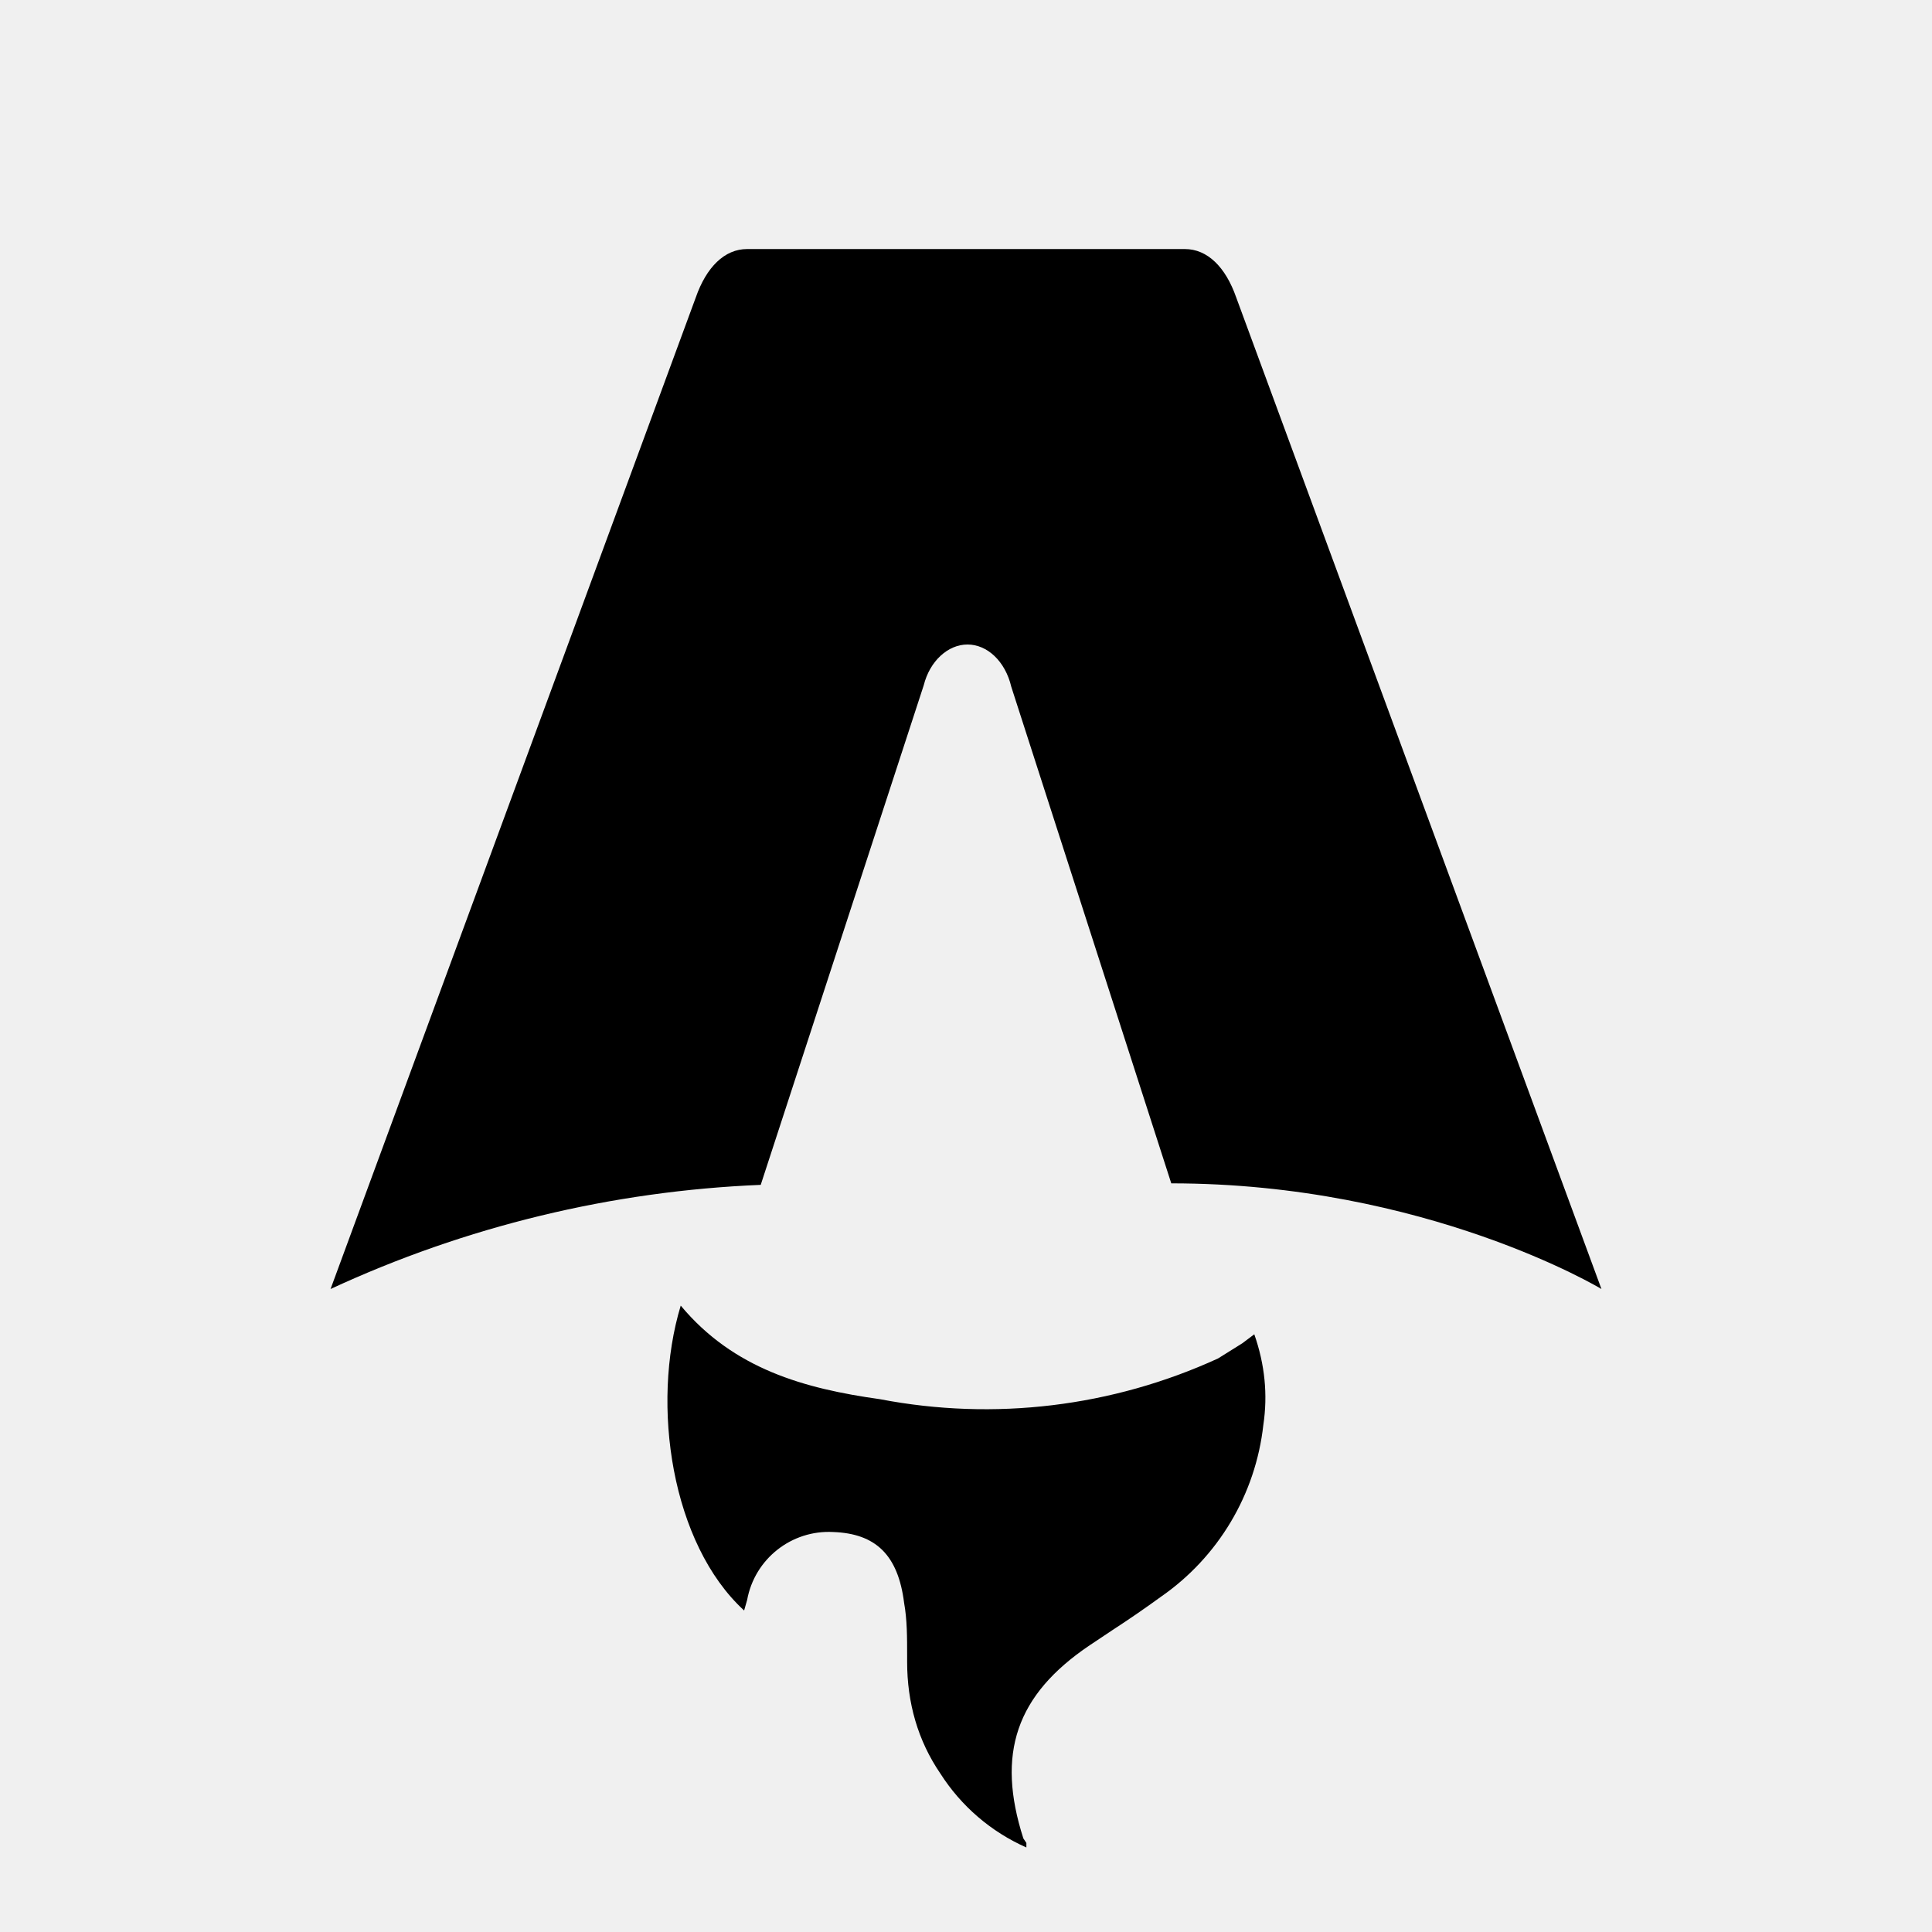
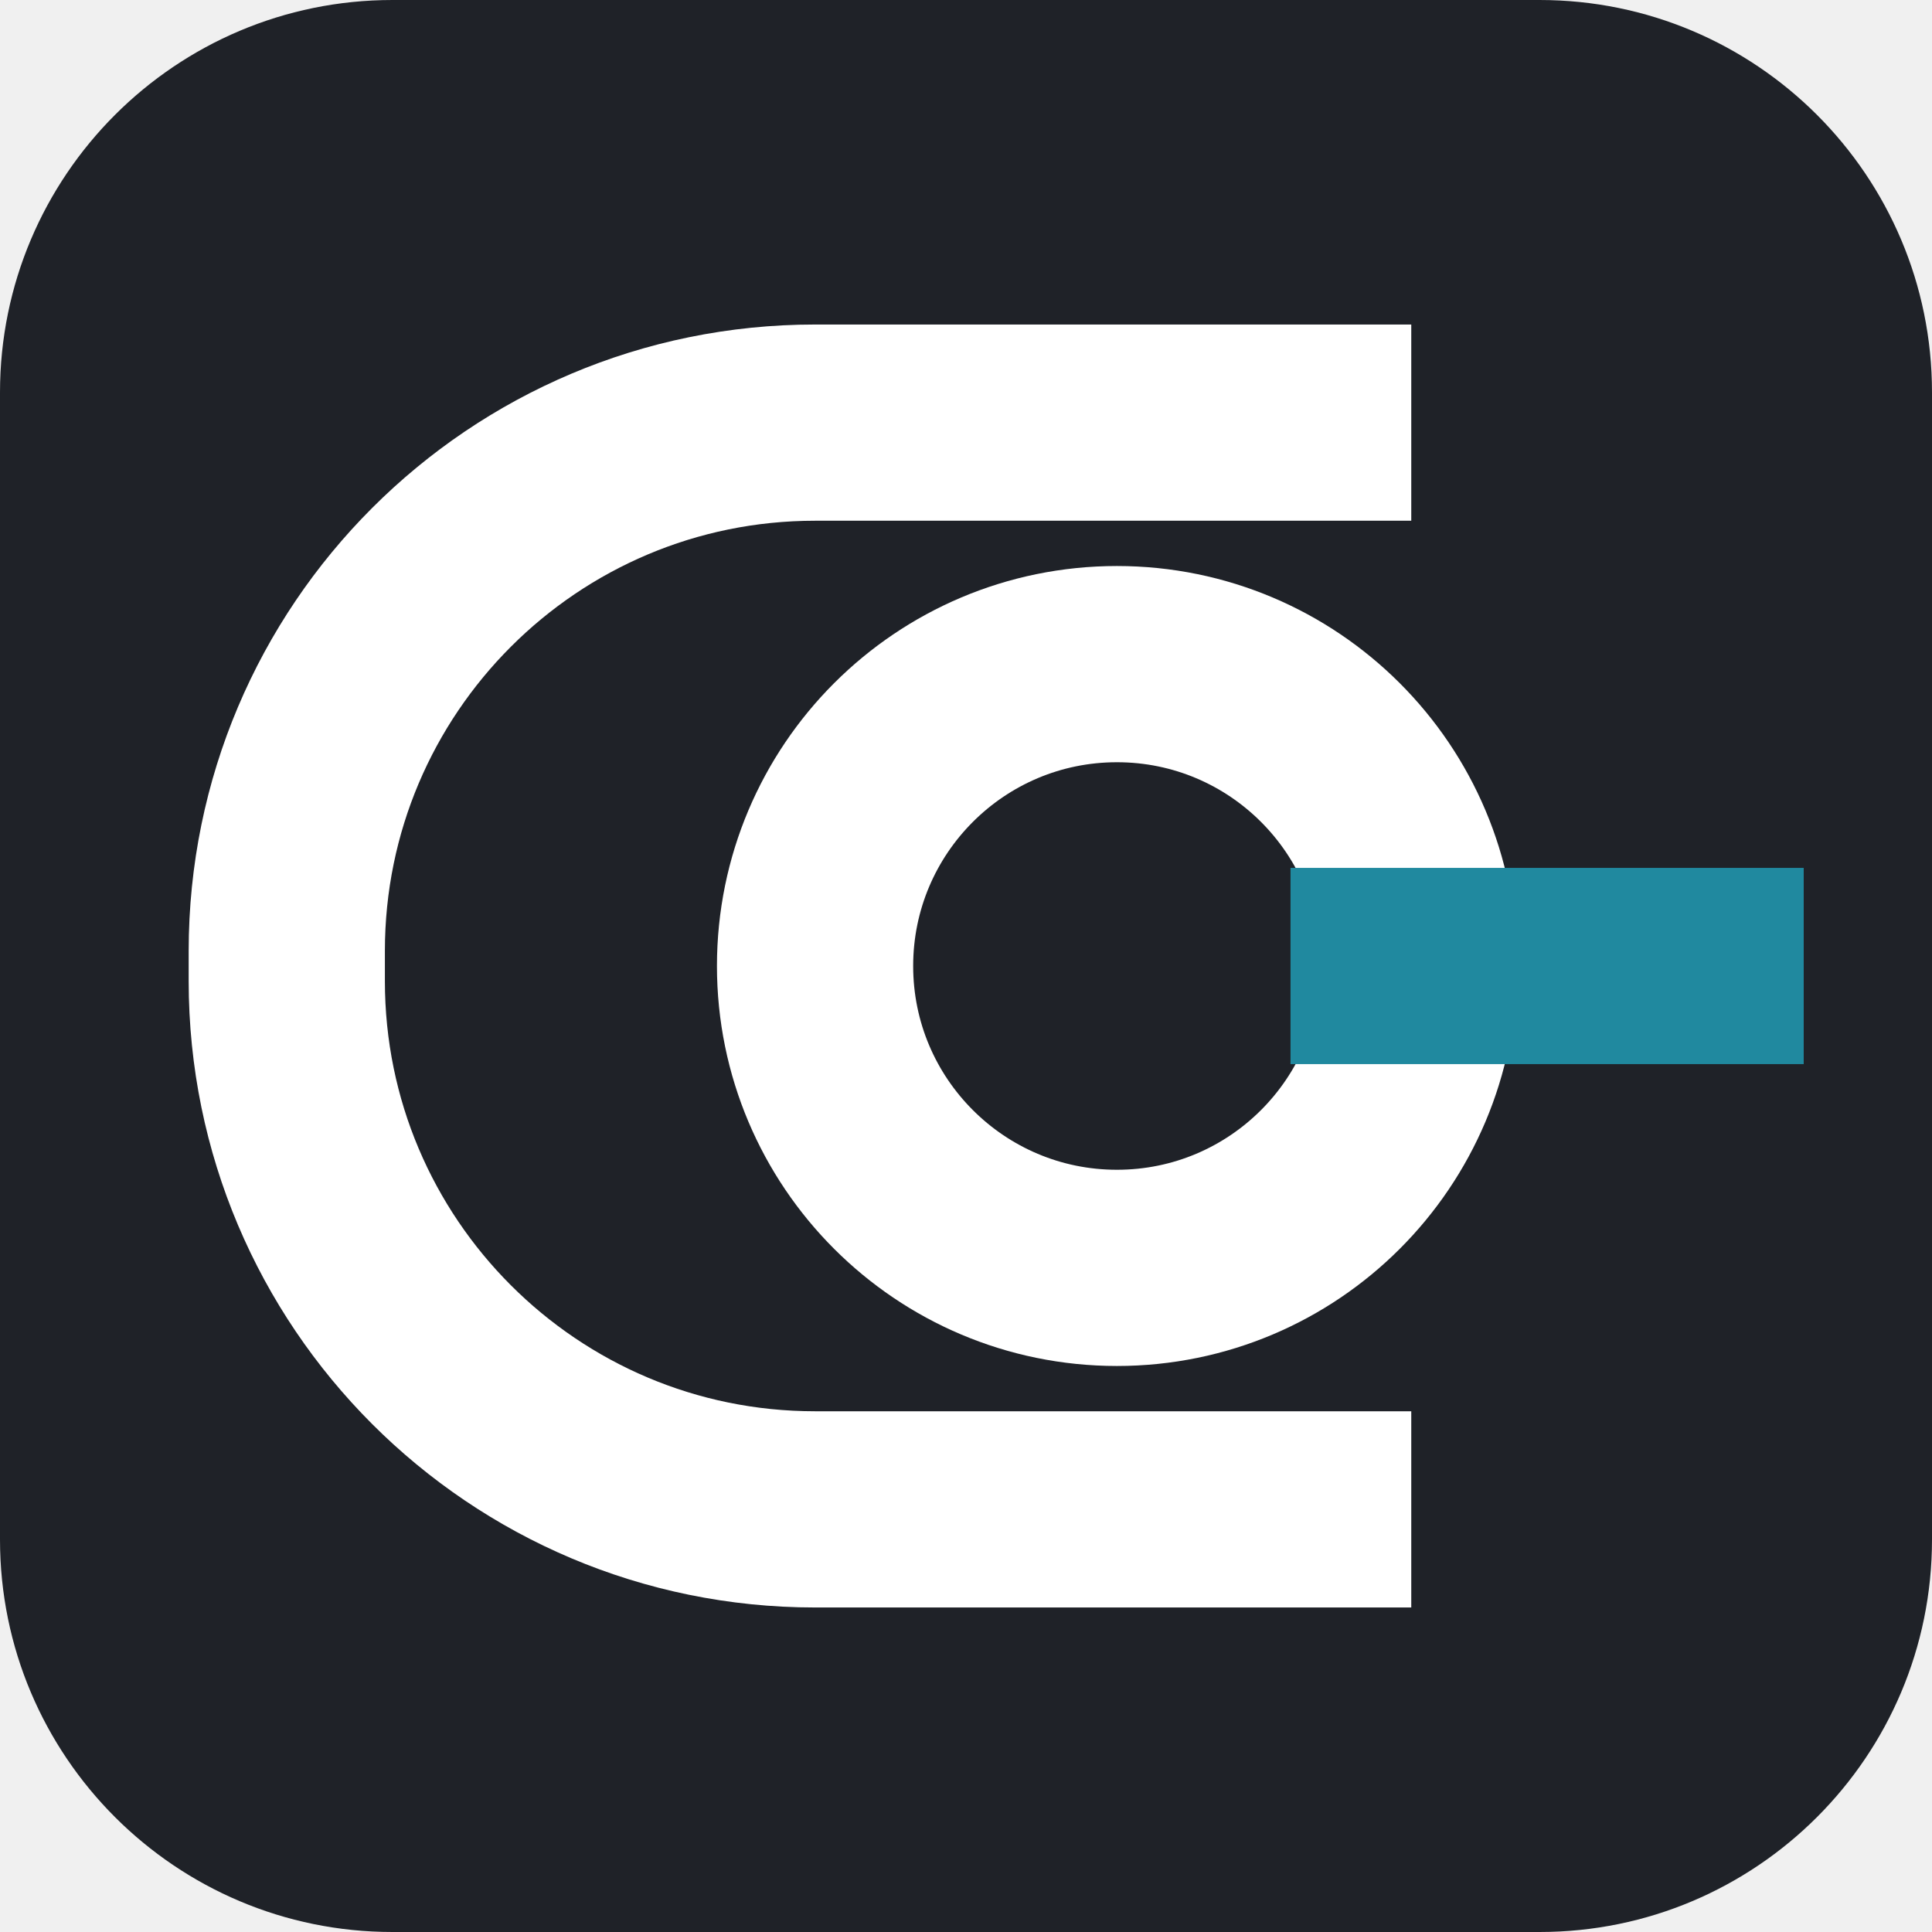
<svg xmlns="http://www.w3.org/2000/svg" fill="none" viewBox="0 0 128 128">
-   <path d="M50.4 78.5a75.1 75.1 0 0 0-28.5 6.9l24.2-65.7c.7-2 1.9-3.2 3.4-3.2h29c1.5 0 2.7 1.2 3.4 3.2l24.2 65.7s-11.6-7-28.5-7L67 45.5c-.4-1.7-1.6-2.8-2.9-2.8-1.3 0-2.5 1.1-2.9 2.7L50.4 78.5Zm-1.1 28.2Zm-4.2-20.2c-2 6.6-.6 15.8 4.2 20.2a17.5 17.5 0 0 1 .2-.7 5.5 5.5 0 0 1 5.7-4.5c2.8.1 4.3 1.5 4.7 4.7.2 1.1.2 2.3.2 3.5v.4c0 2.7.7 5.2 2.2 7.4a13 13 0 0 0 5.7 4.9v-.3l-.2-.3c-1.8-5.6-.5-9.5 4.4-12.8l1.5-1a73 73 0 0 0 3.2-2.2 16 16 0 0 0 6.8-11.4c.3-2 .1-4-.6-6l-.8.6-1.6 1a37 37 0 0 1-22.4 2.7c-5-.7-9.7-2-13.2-6.2Z" />
-   <style>
-         path { fill: #000; }
-         @media (prefers-color-scheme: dark) {
-             path { fill: #FFF; }
-         }
-     </style>
+   <rect width="128" height="128" rx="26" fill="#1F2228" />
+   <path d="M87 28H54C34.67 28 19 43.67 19 63V65C19 84.33 34.67 100 54 100H87" stroke="#FFFFFF" stroke-width="13" stroke-linecap="square" stroke-linejoin="round" />
+   <circle cx="74" cy="64" r="20" stroke="#FFFFFF" stroke-width="13" />
+   <path d="M92 64H113" stroke="#20899F" stroke-width="13" stroke-linecap="square" />
</svg>
